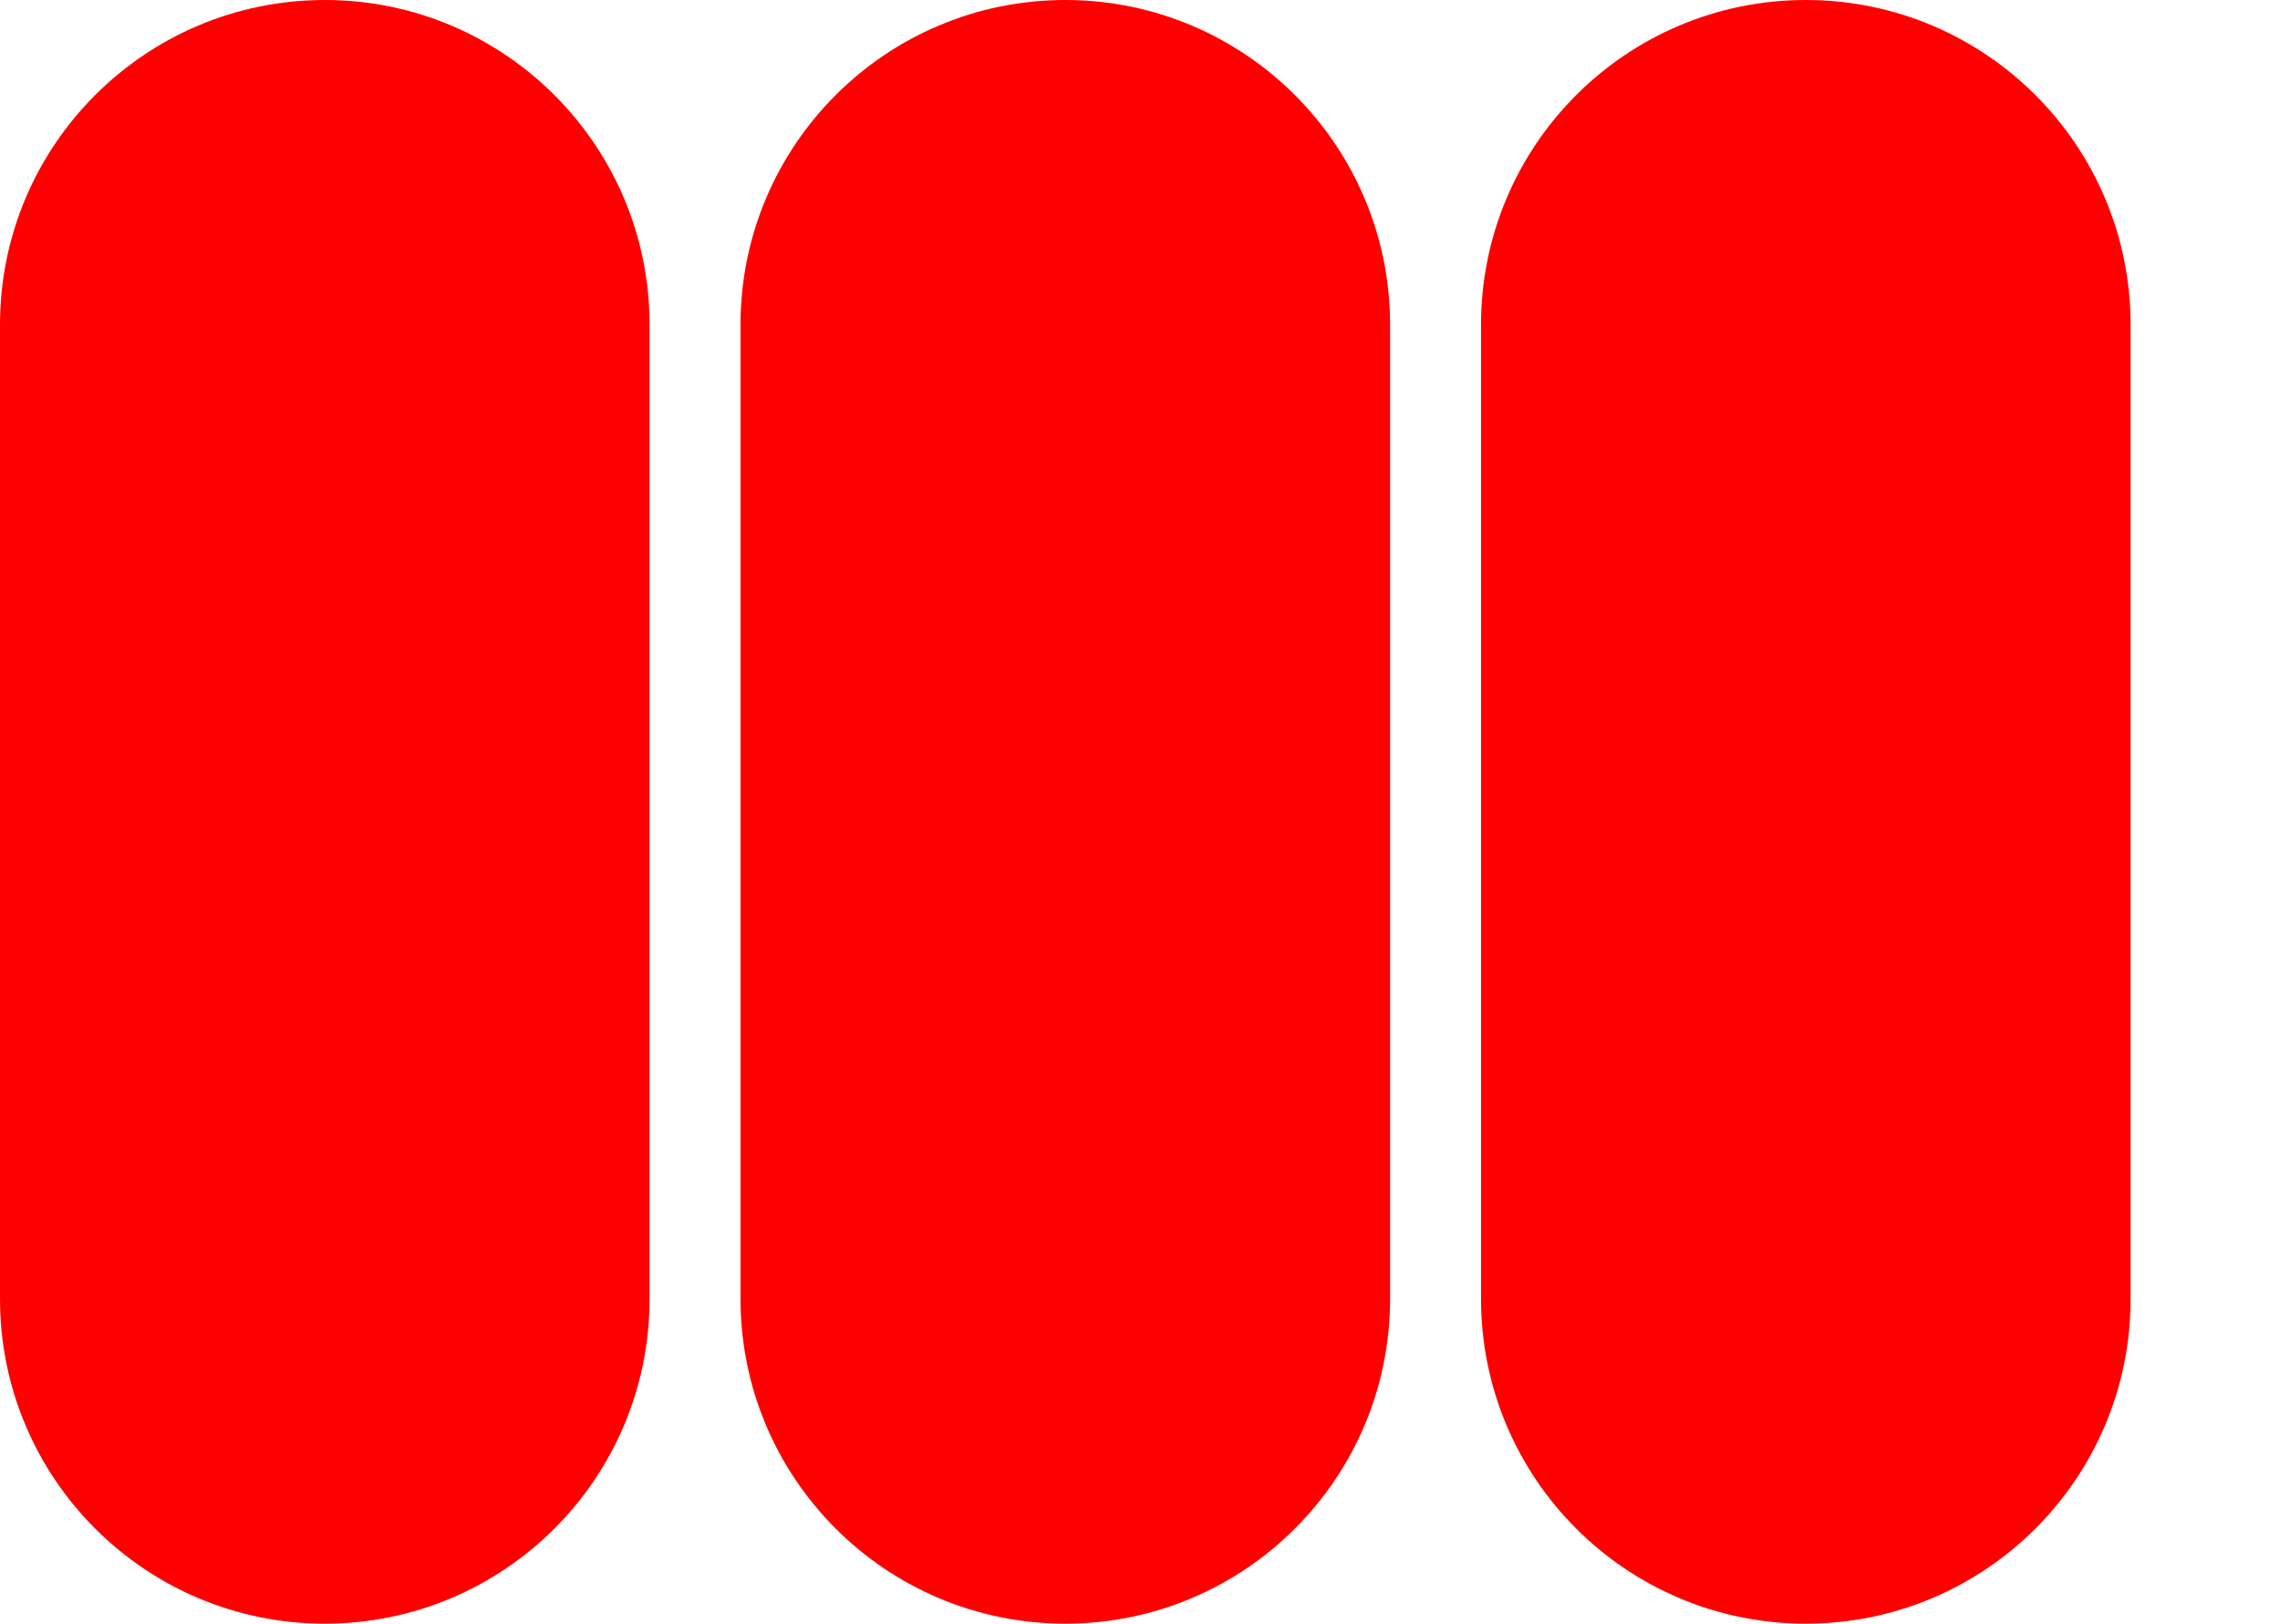
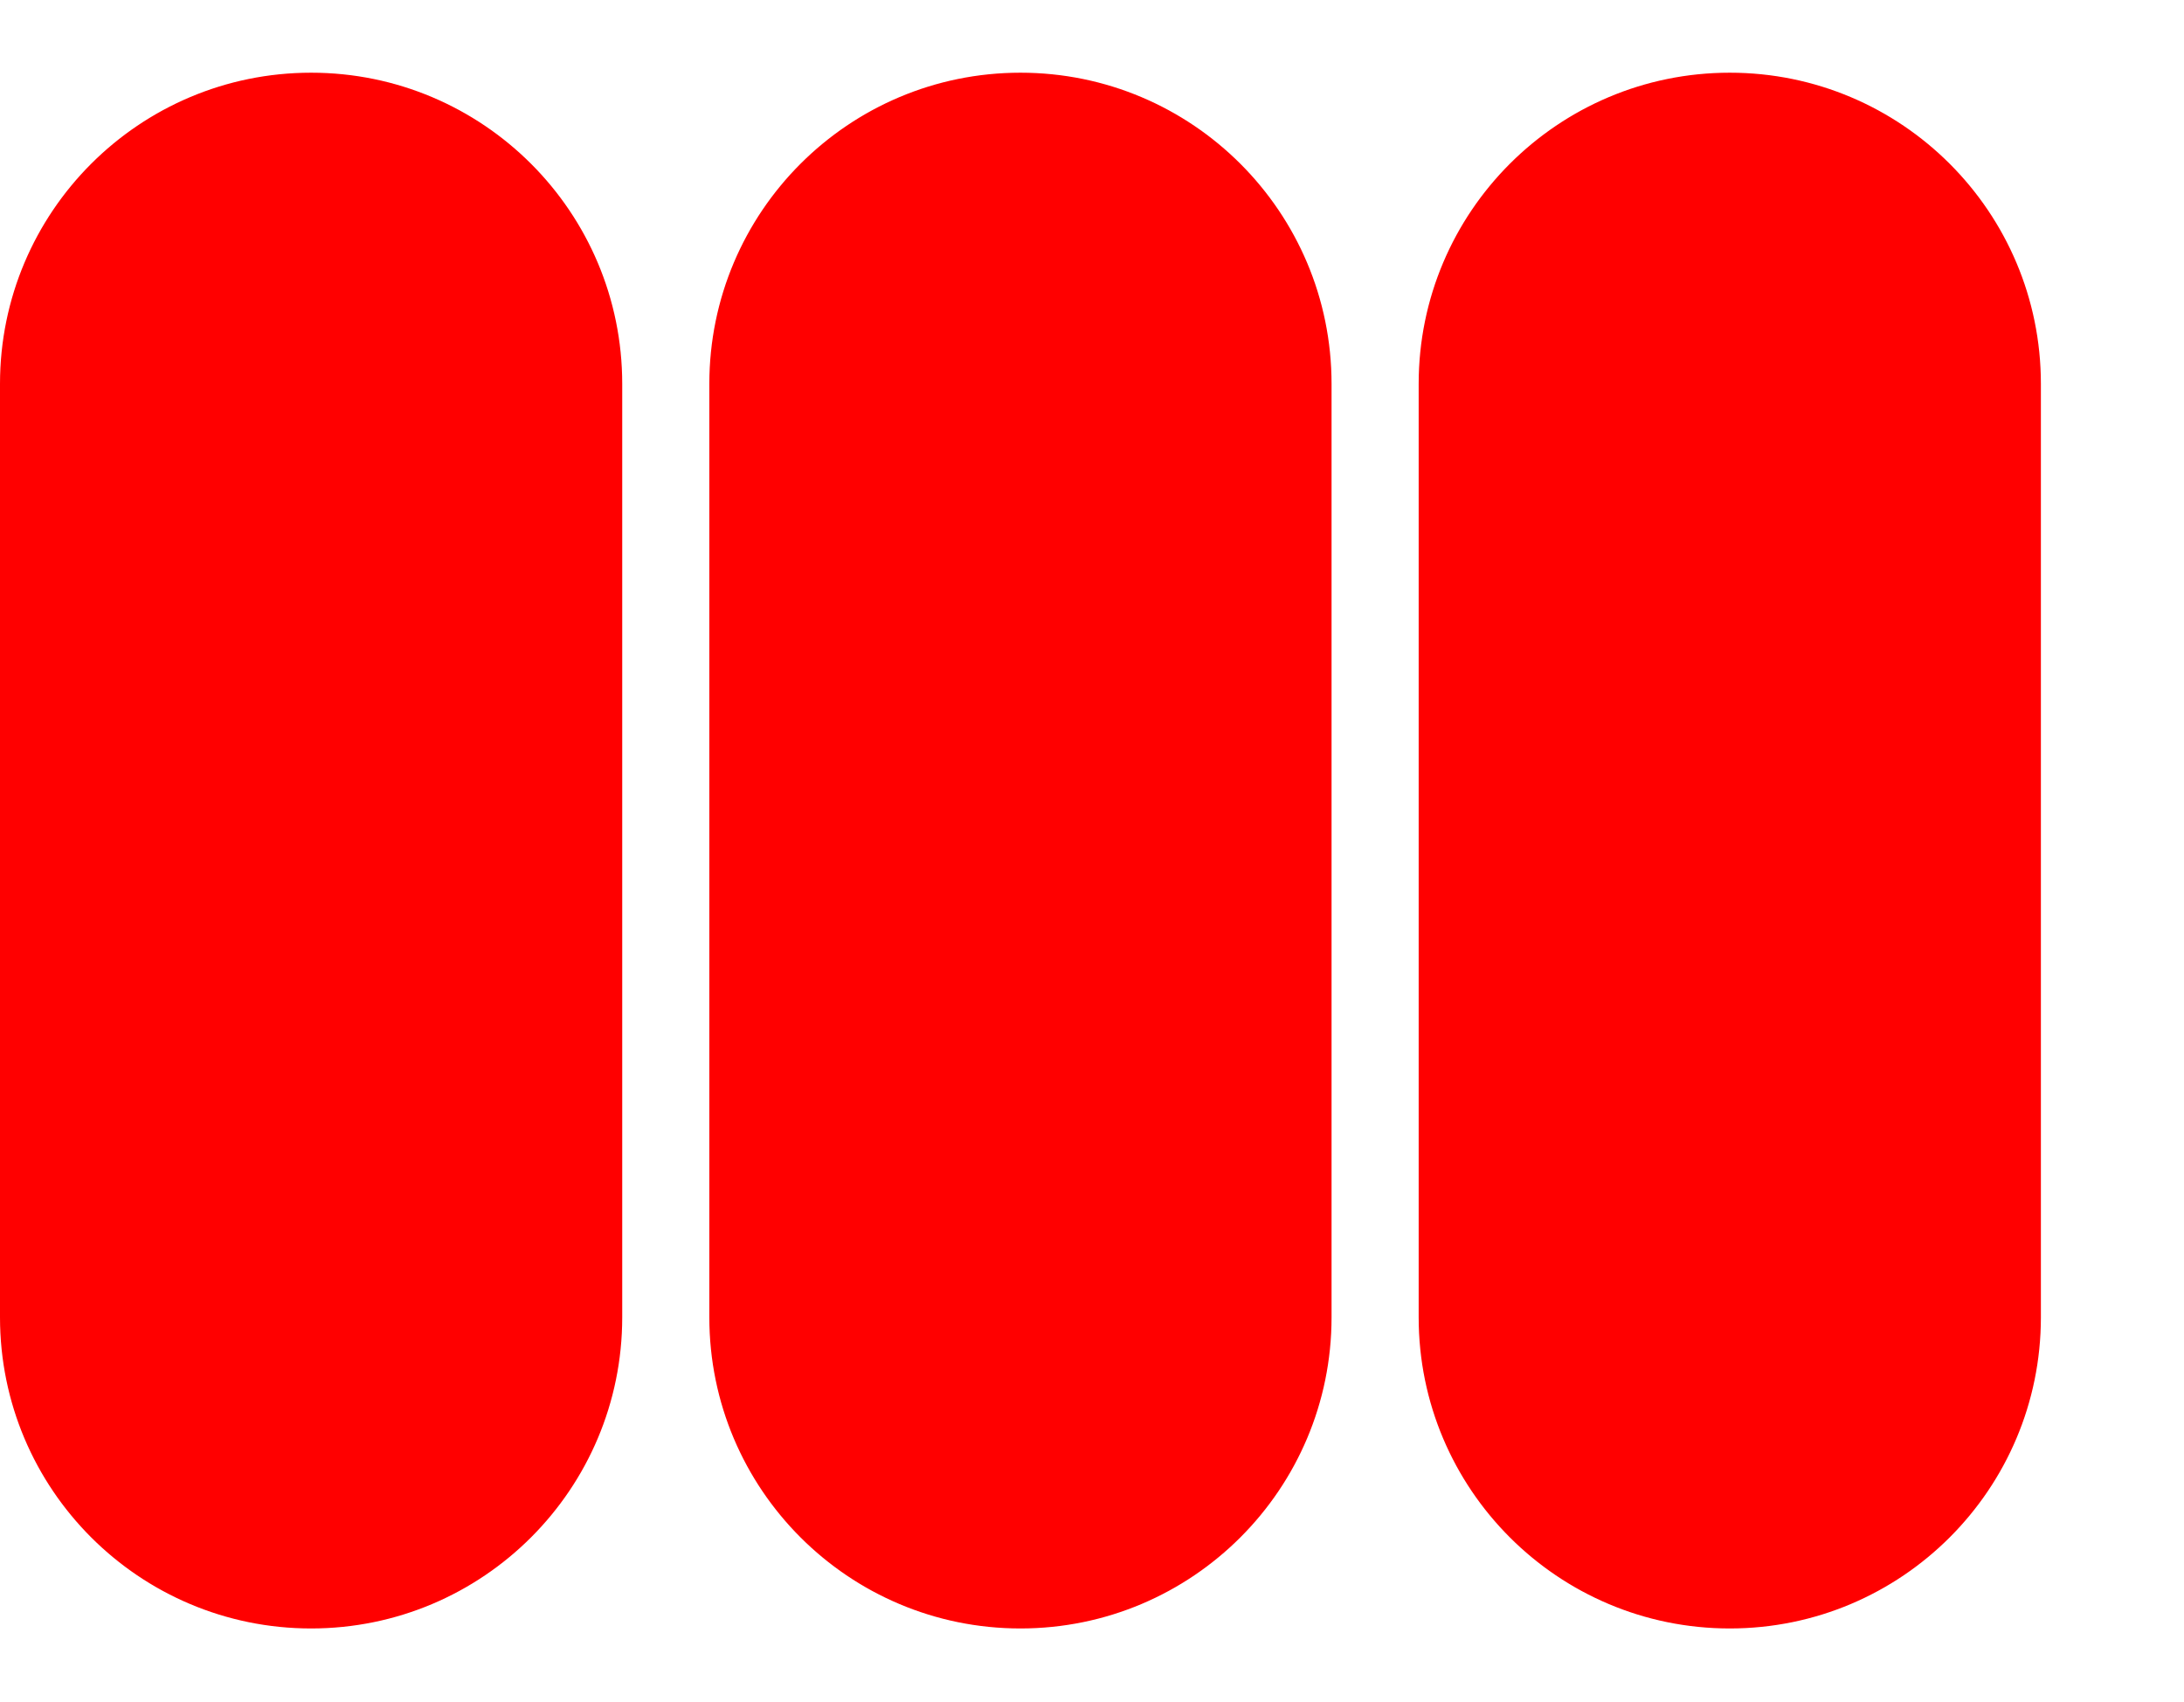
- <svg xmlns="http://www.w3.org/2000/svg" height="100%" width="100%" viewBox="0 0 351 250">
+ <svg xmlns="http://www.w3.org/2000/svg" height="250" width="321" viewBox="0 0 351 250">
  <g transform="translate(0)">
    <g style="stroke:red;stroke-width:6">
      <g style="fill:red">
        <rect x="3" y="3" width="94" height="244" rx="47" ry="47" />
      </g>
    </g>
  </g>
  <g transform="translate(114)">
    <g style="stroke:red;stroke-width:6">
      <g style="fill:red">
        <rect x="3" y="3" width="94" height="244" rx="47" ry="47" />
      </g>
    </g>
  </g>
  <g transform="translate(228)">
    <g style="stroke:red;stroke-width:6">
      <g style="fill:red">
        <rect x="3" y="3" width="94" height="244" rx="47" ry="47" />
      </g>
    </g>
  </g>
</svg>
